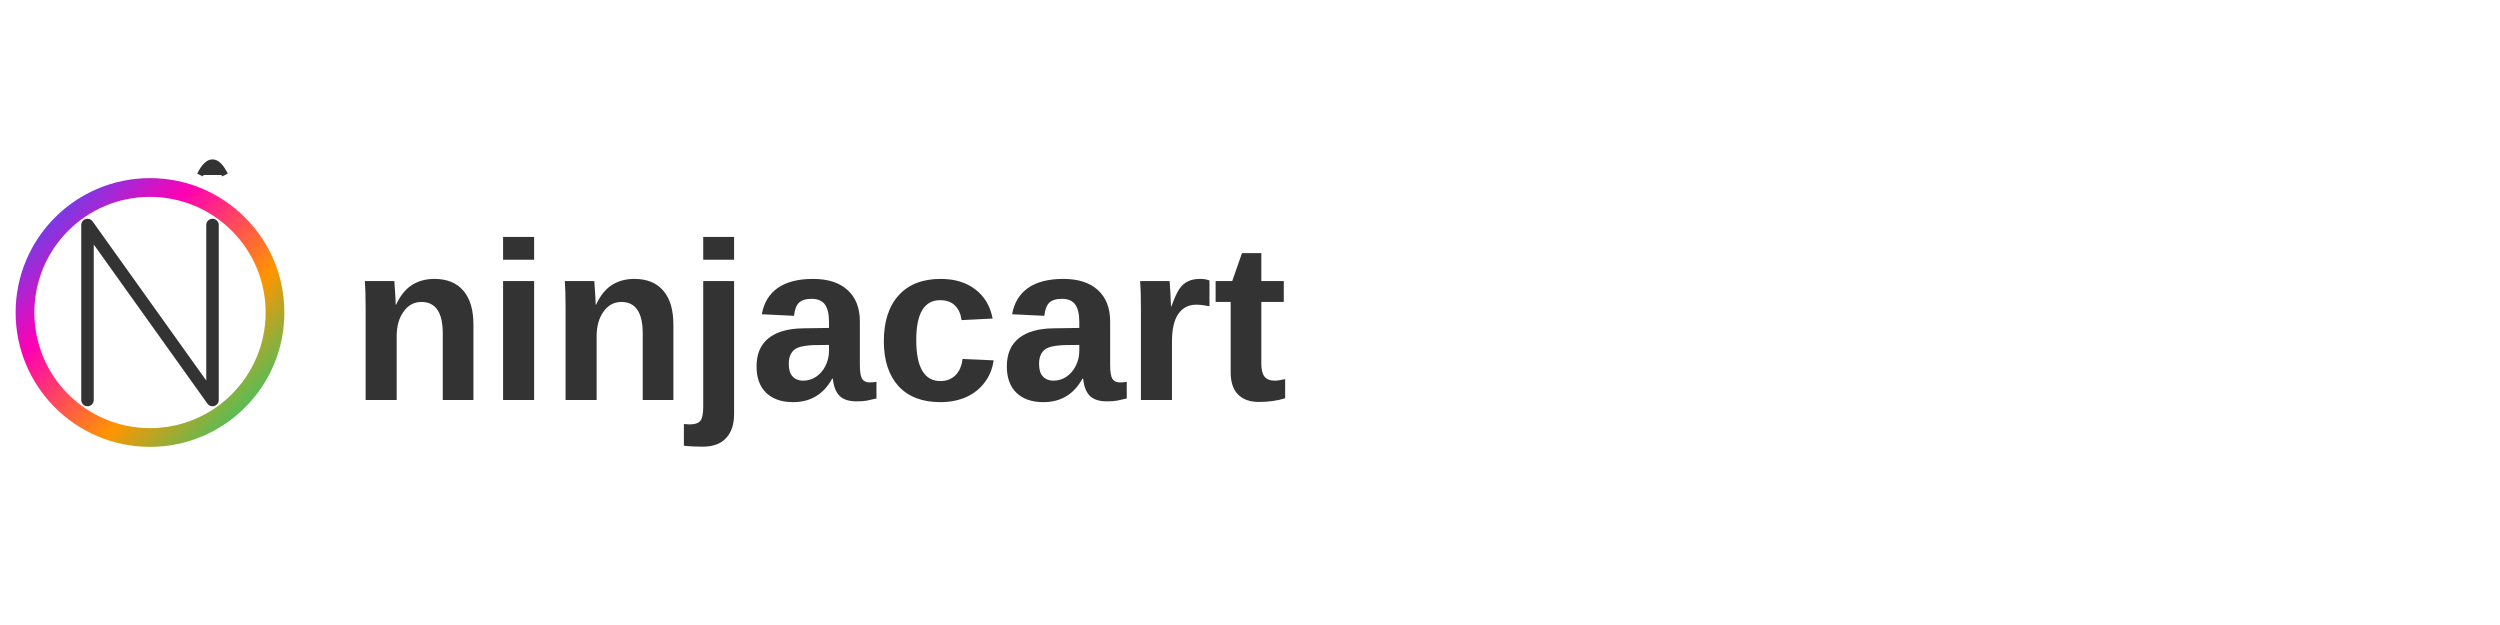
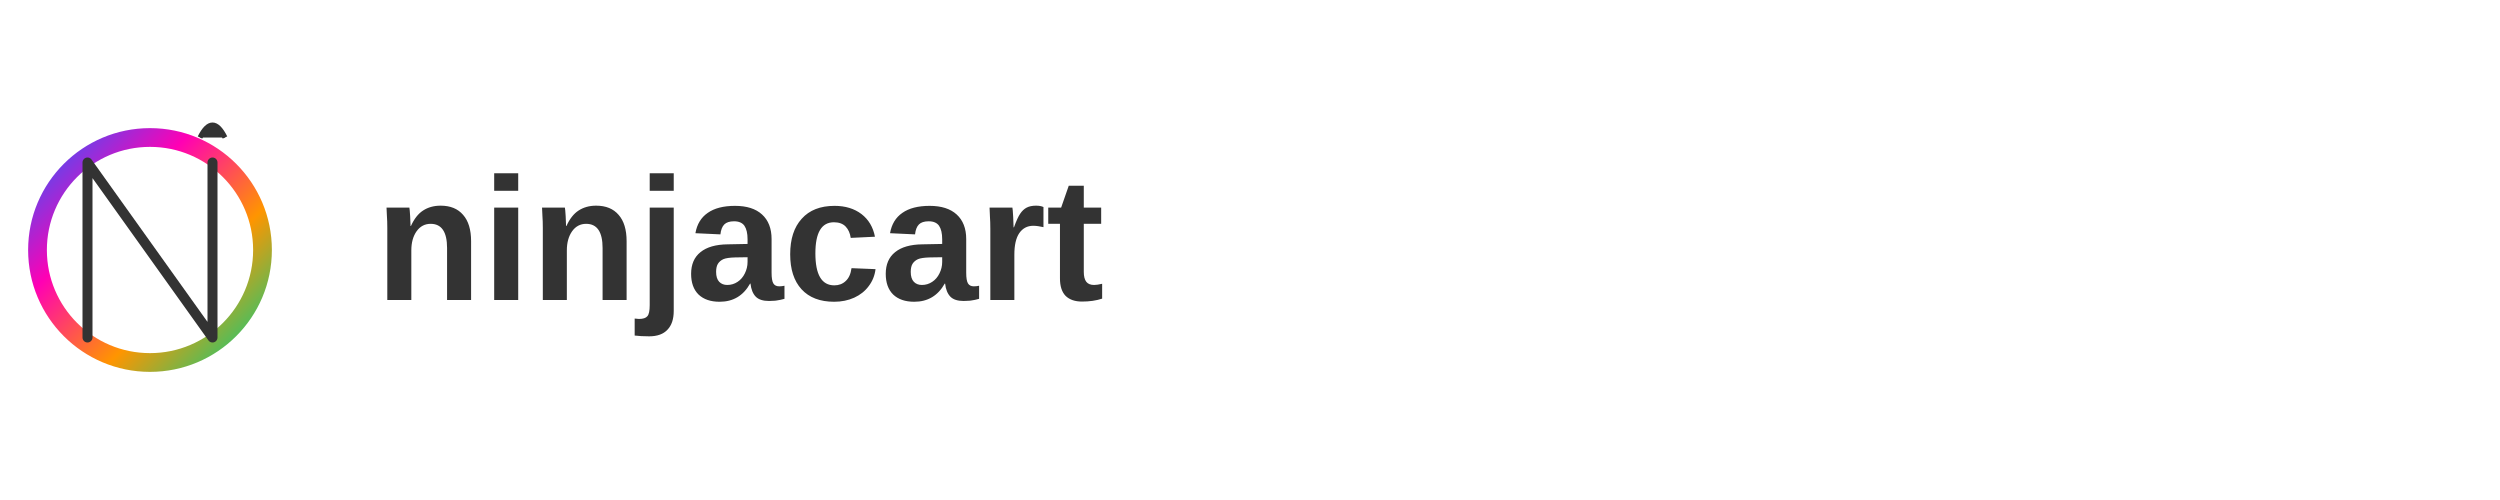
- <svg xmlns="http://www.w3.org/2000/svg" viewBox="0 0 200 50">
+ <svg xmlns="http://www.w3.org/2000/svg" viewBox="0 0 200 40">
  <defs>
-     <linearGradient id="nj-gradient" x1="0%" y1="0%" x2="100%" y2="100%">
+     <linearGradient id="nj-grad" x1="0%" y1="0%" x2="100%" y2="100%">
      <stop offset="0%" style="stop-color:#2E5BFF;stop-opacity:1" />
      <stop offset="33%" style="stop-color:#FF00B4;stop-opacity:1" />
      <stop offset="66%" style="stop-color:#FF9500;stop-opacity:1" />
      <stop offset="100%" style="stop-color:#00D084;stop-opacity:1" />
    </linearGradient>
+     <style>
+       .ninjacart-text { font-family: Arial, sans-serif; font-size: 14px; font-weight: bold; fill: #333333; }
+     </style>
  </defs>
-   <circle cx="12" cy="25" r="10" fill="none" stroke="url(#nj-gradient)" stroke-width="1.5" />
-   <path d="M 7 18 L 7 32 M 7 18 L 17 32 M 17 32 L 17 18" fill="none" stroke="#333" stroke-width="1" stroke-linecap="round" stroke-linejoin="round" />
-   <path d="M 16 14 Q 17 12 18 14" fill="#333" stroke="#333" stroke-width="0.5" />
-   <text x="28" y="32" font-family="Arial, sans-serif" font-size="18" font-weight="bold" fill="#333333">ninjacart</text>
+   <circle cx="12" cy="20" r="9" fill="none" stroke="url(#nj-grad)" stroke-width="1.5" />
+   <path d="M 7 13 L 7 27 M 7 13 L 17 27 M 17 27 L 17 13" fill="none" stroke="#333" stroke-width="0.8" stroke-linecap="round" stroke-linejoin="round" />
+   <path d="M 16 11 Q 17 9 18 11" fill="#333" stroke="#333" stroke-width="0.4" />
+   <text x="30" y="24" class="ninjacart-text">ninjacart</text>
</svg>
